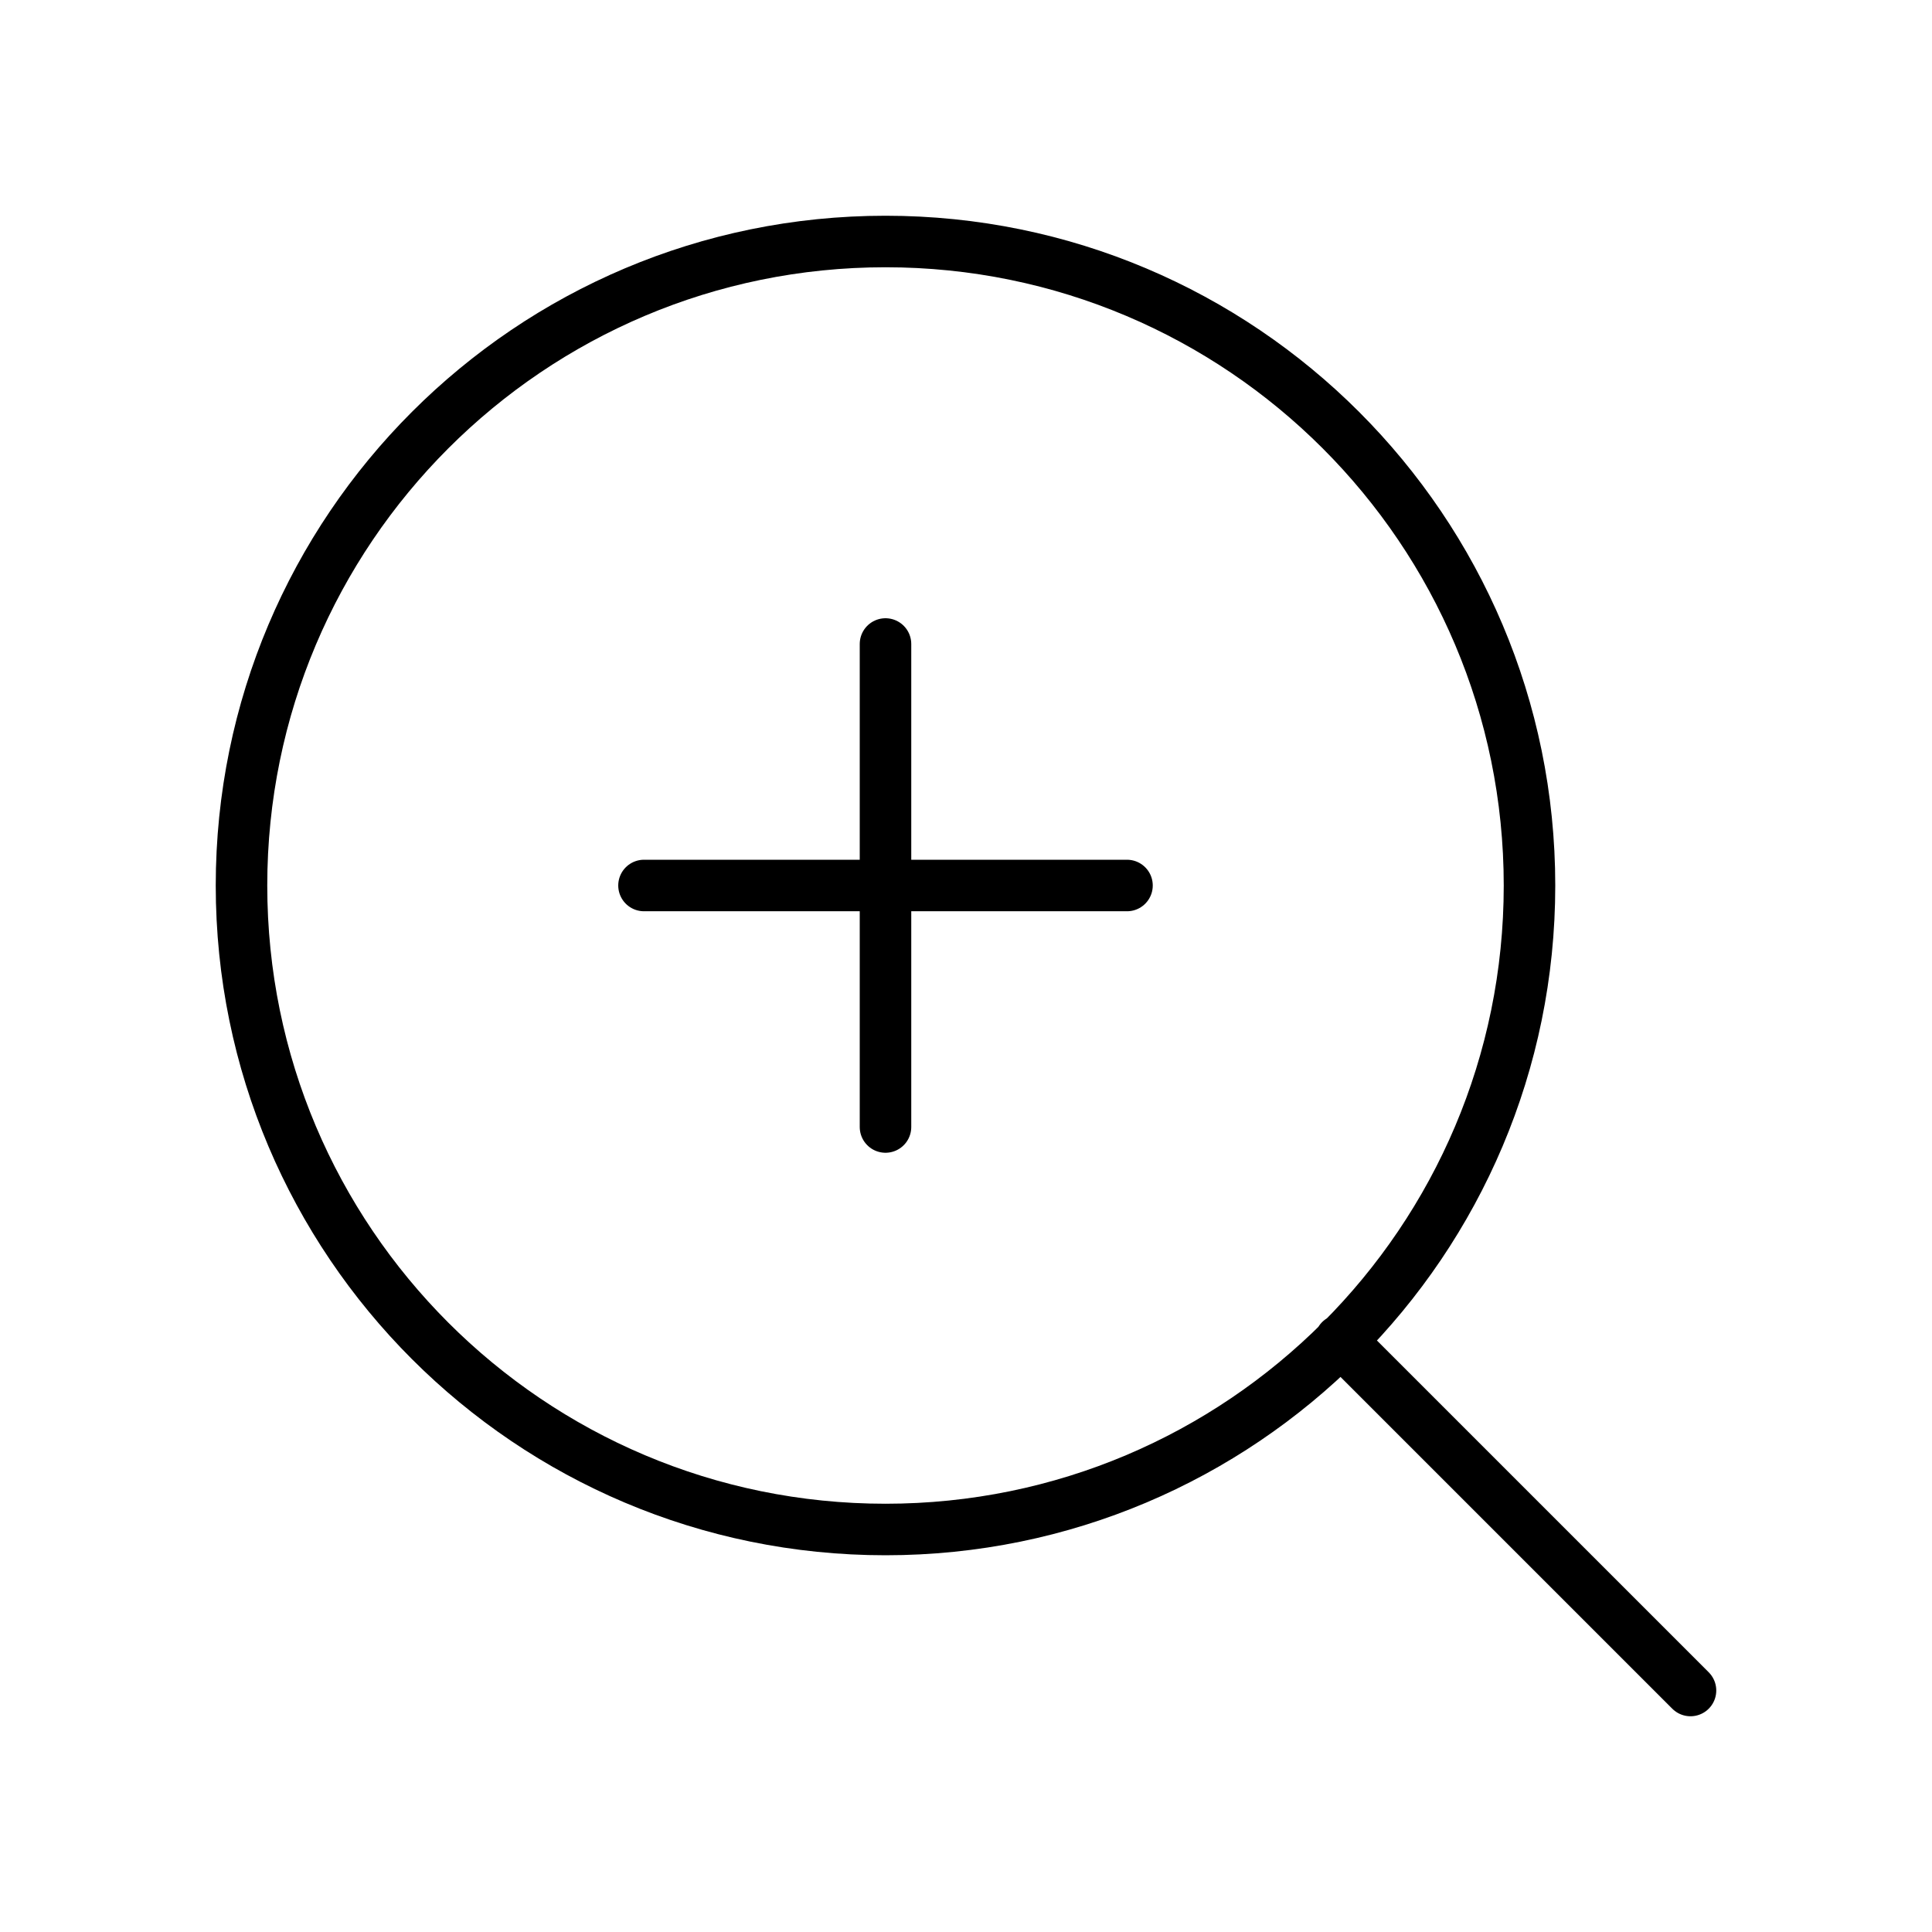
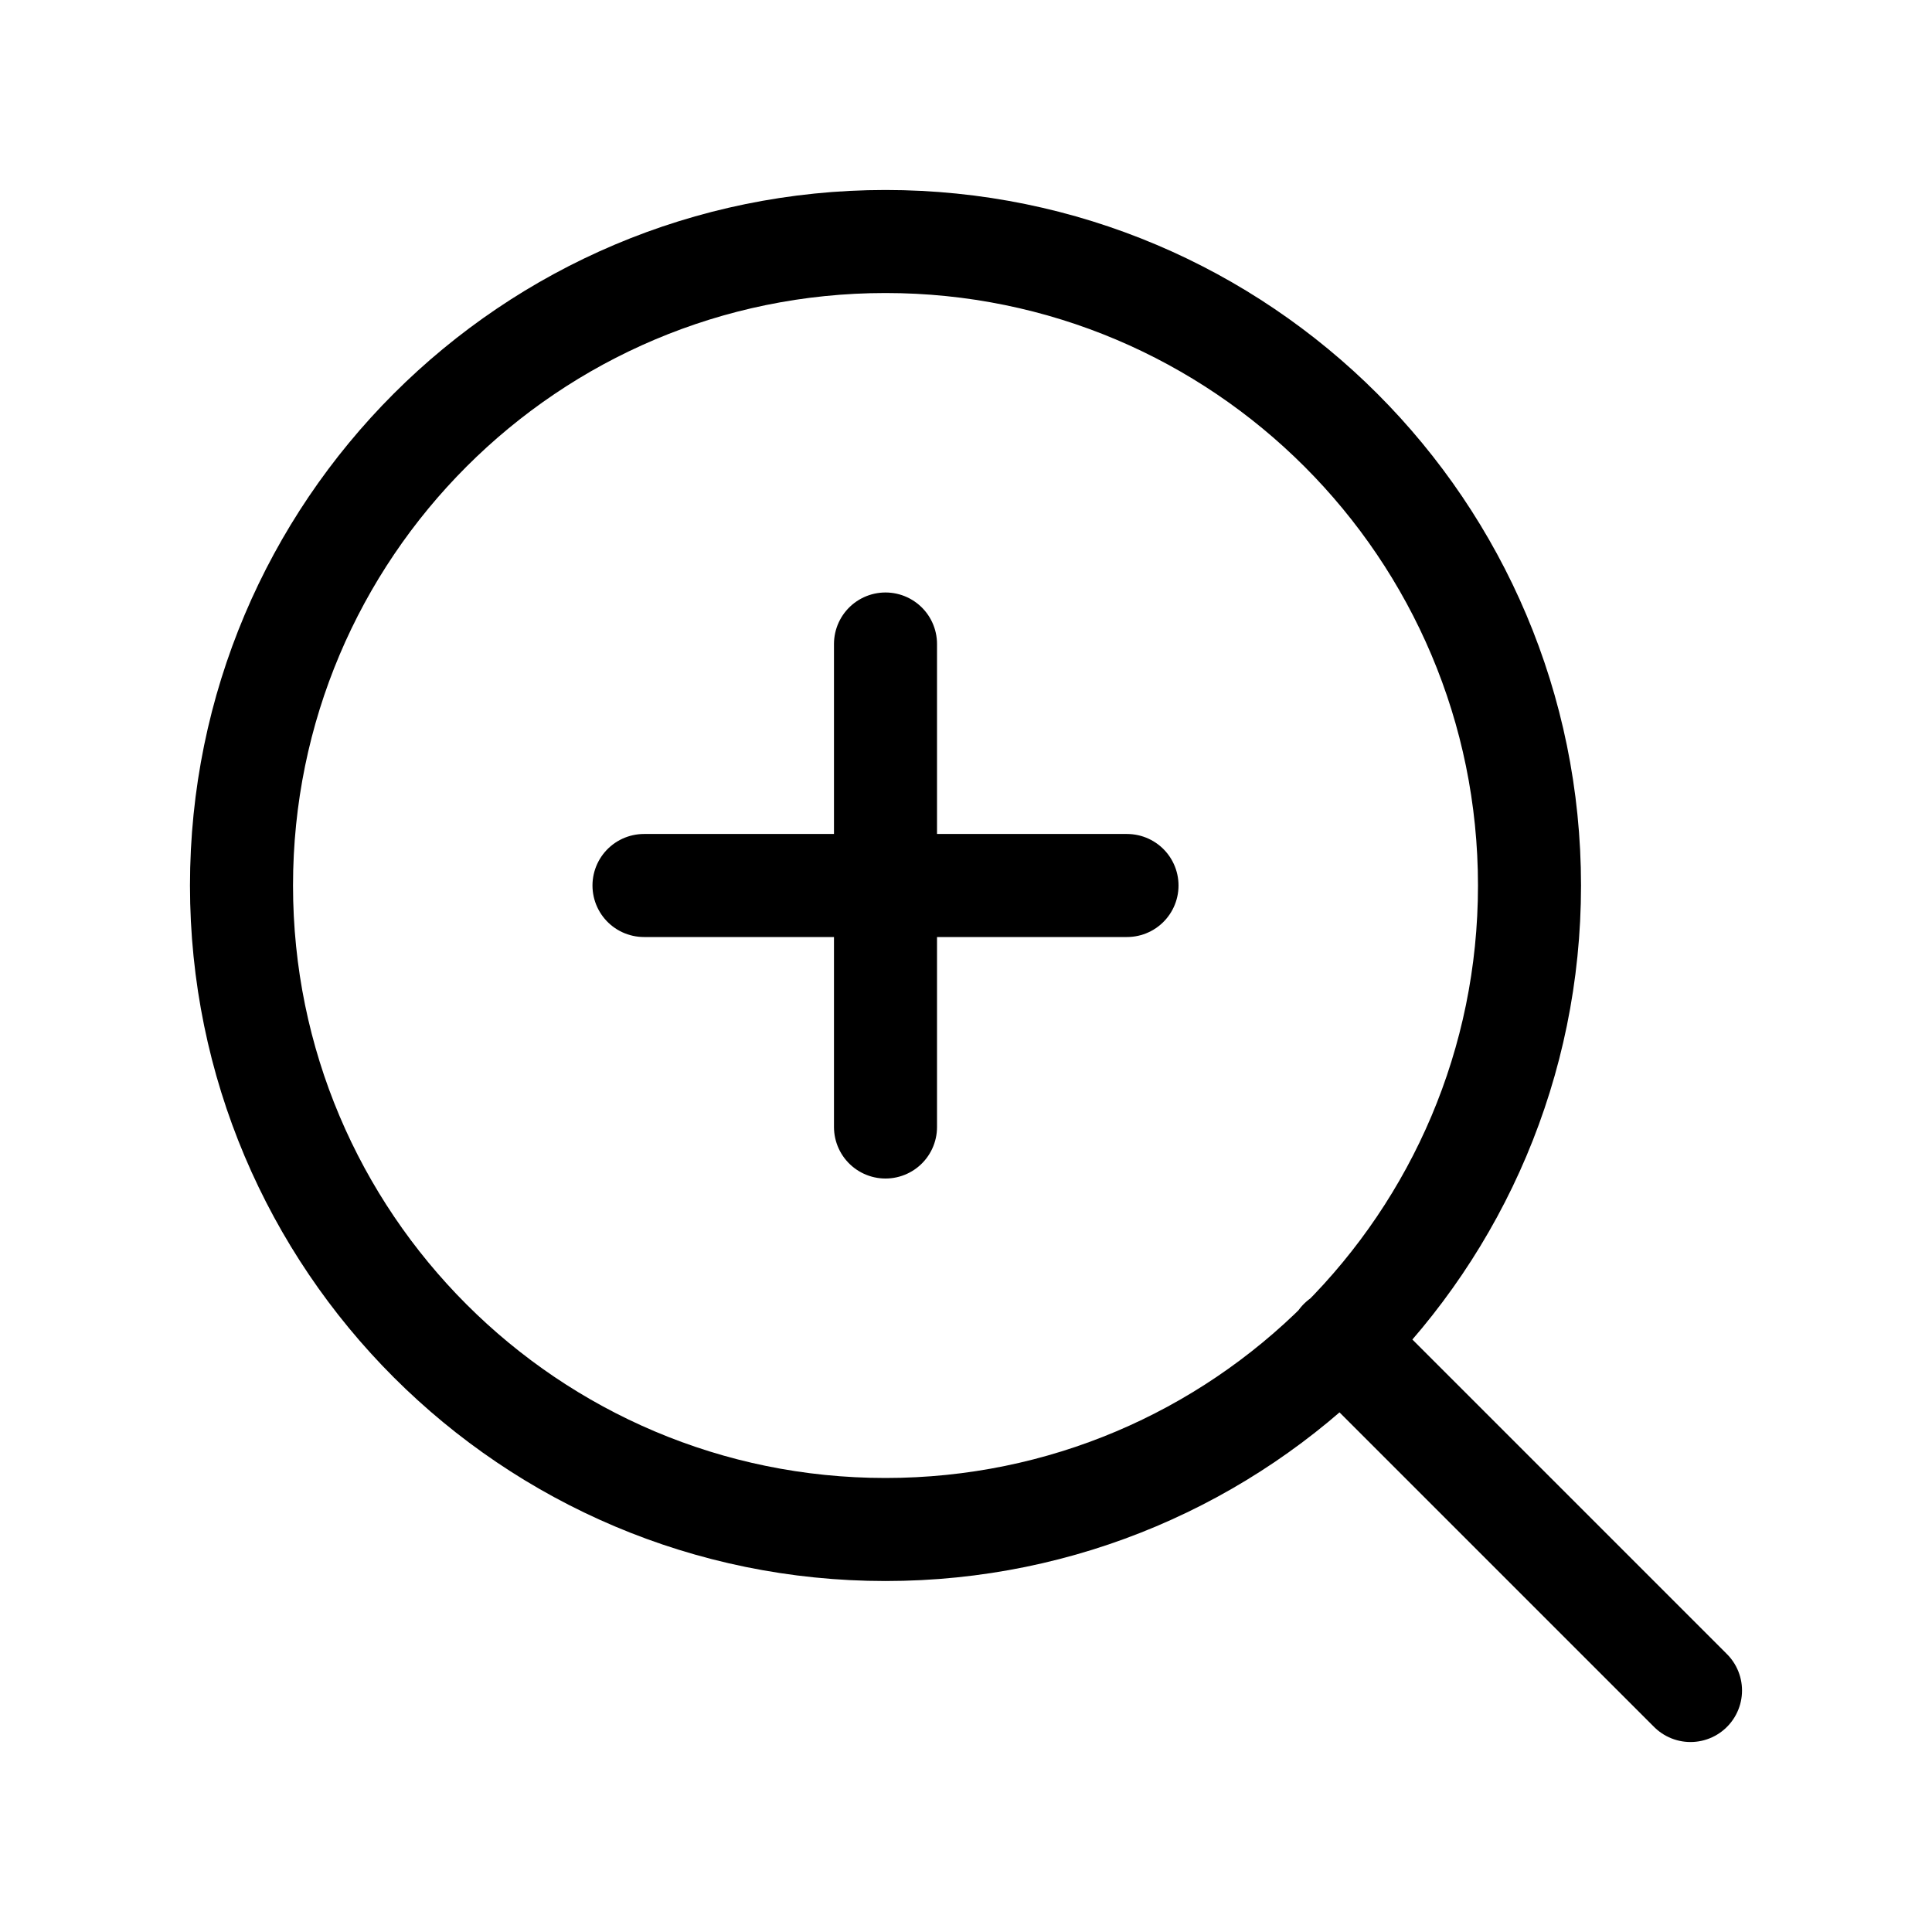
<svg xmlns="http://www.w3.org/2000/svg" width="150" height="150" viewBox="0 0 150 150" fill="none">
-   <path d="M131.25 131.25L104.062 104.062M68.75 50V87.5M50 68.75H87.5M118.75 68.75C118.75 96.364 96.364 118.75 68.75 118.75C41.136 118.75 18.75 96.364 18.75 68.75C18.75 41.136 41.136 18.75 68.75 18.75C96.364 18.75 118.75 41.136 118.75 68.75Z" stroke="#000" stroke-width="4" stroke-linecap="round" stroke-linejoin="round" />
+   <path d="M131.25 131.25L104.062 104.062M68.75 50V87.5M50 68.75H87.5M118.75 68.75C118.75 96.364 96.364 118.75 68.75 118.75C41.136 118.75 18.75 96.364 18.75 68.75C18.75 41.136 41.136 18.75 68.75 18.75C96.364 18.75 118.75 41.136 118.75 68.75Z" stroke="#000" stroke-width="8" stroke-linecap="round" stroke-linejoin="round" />
</svg>
